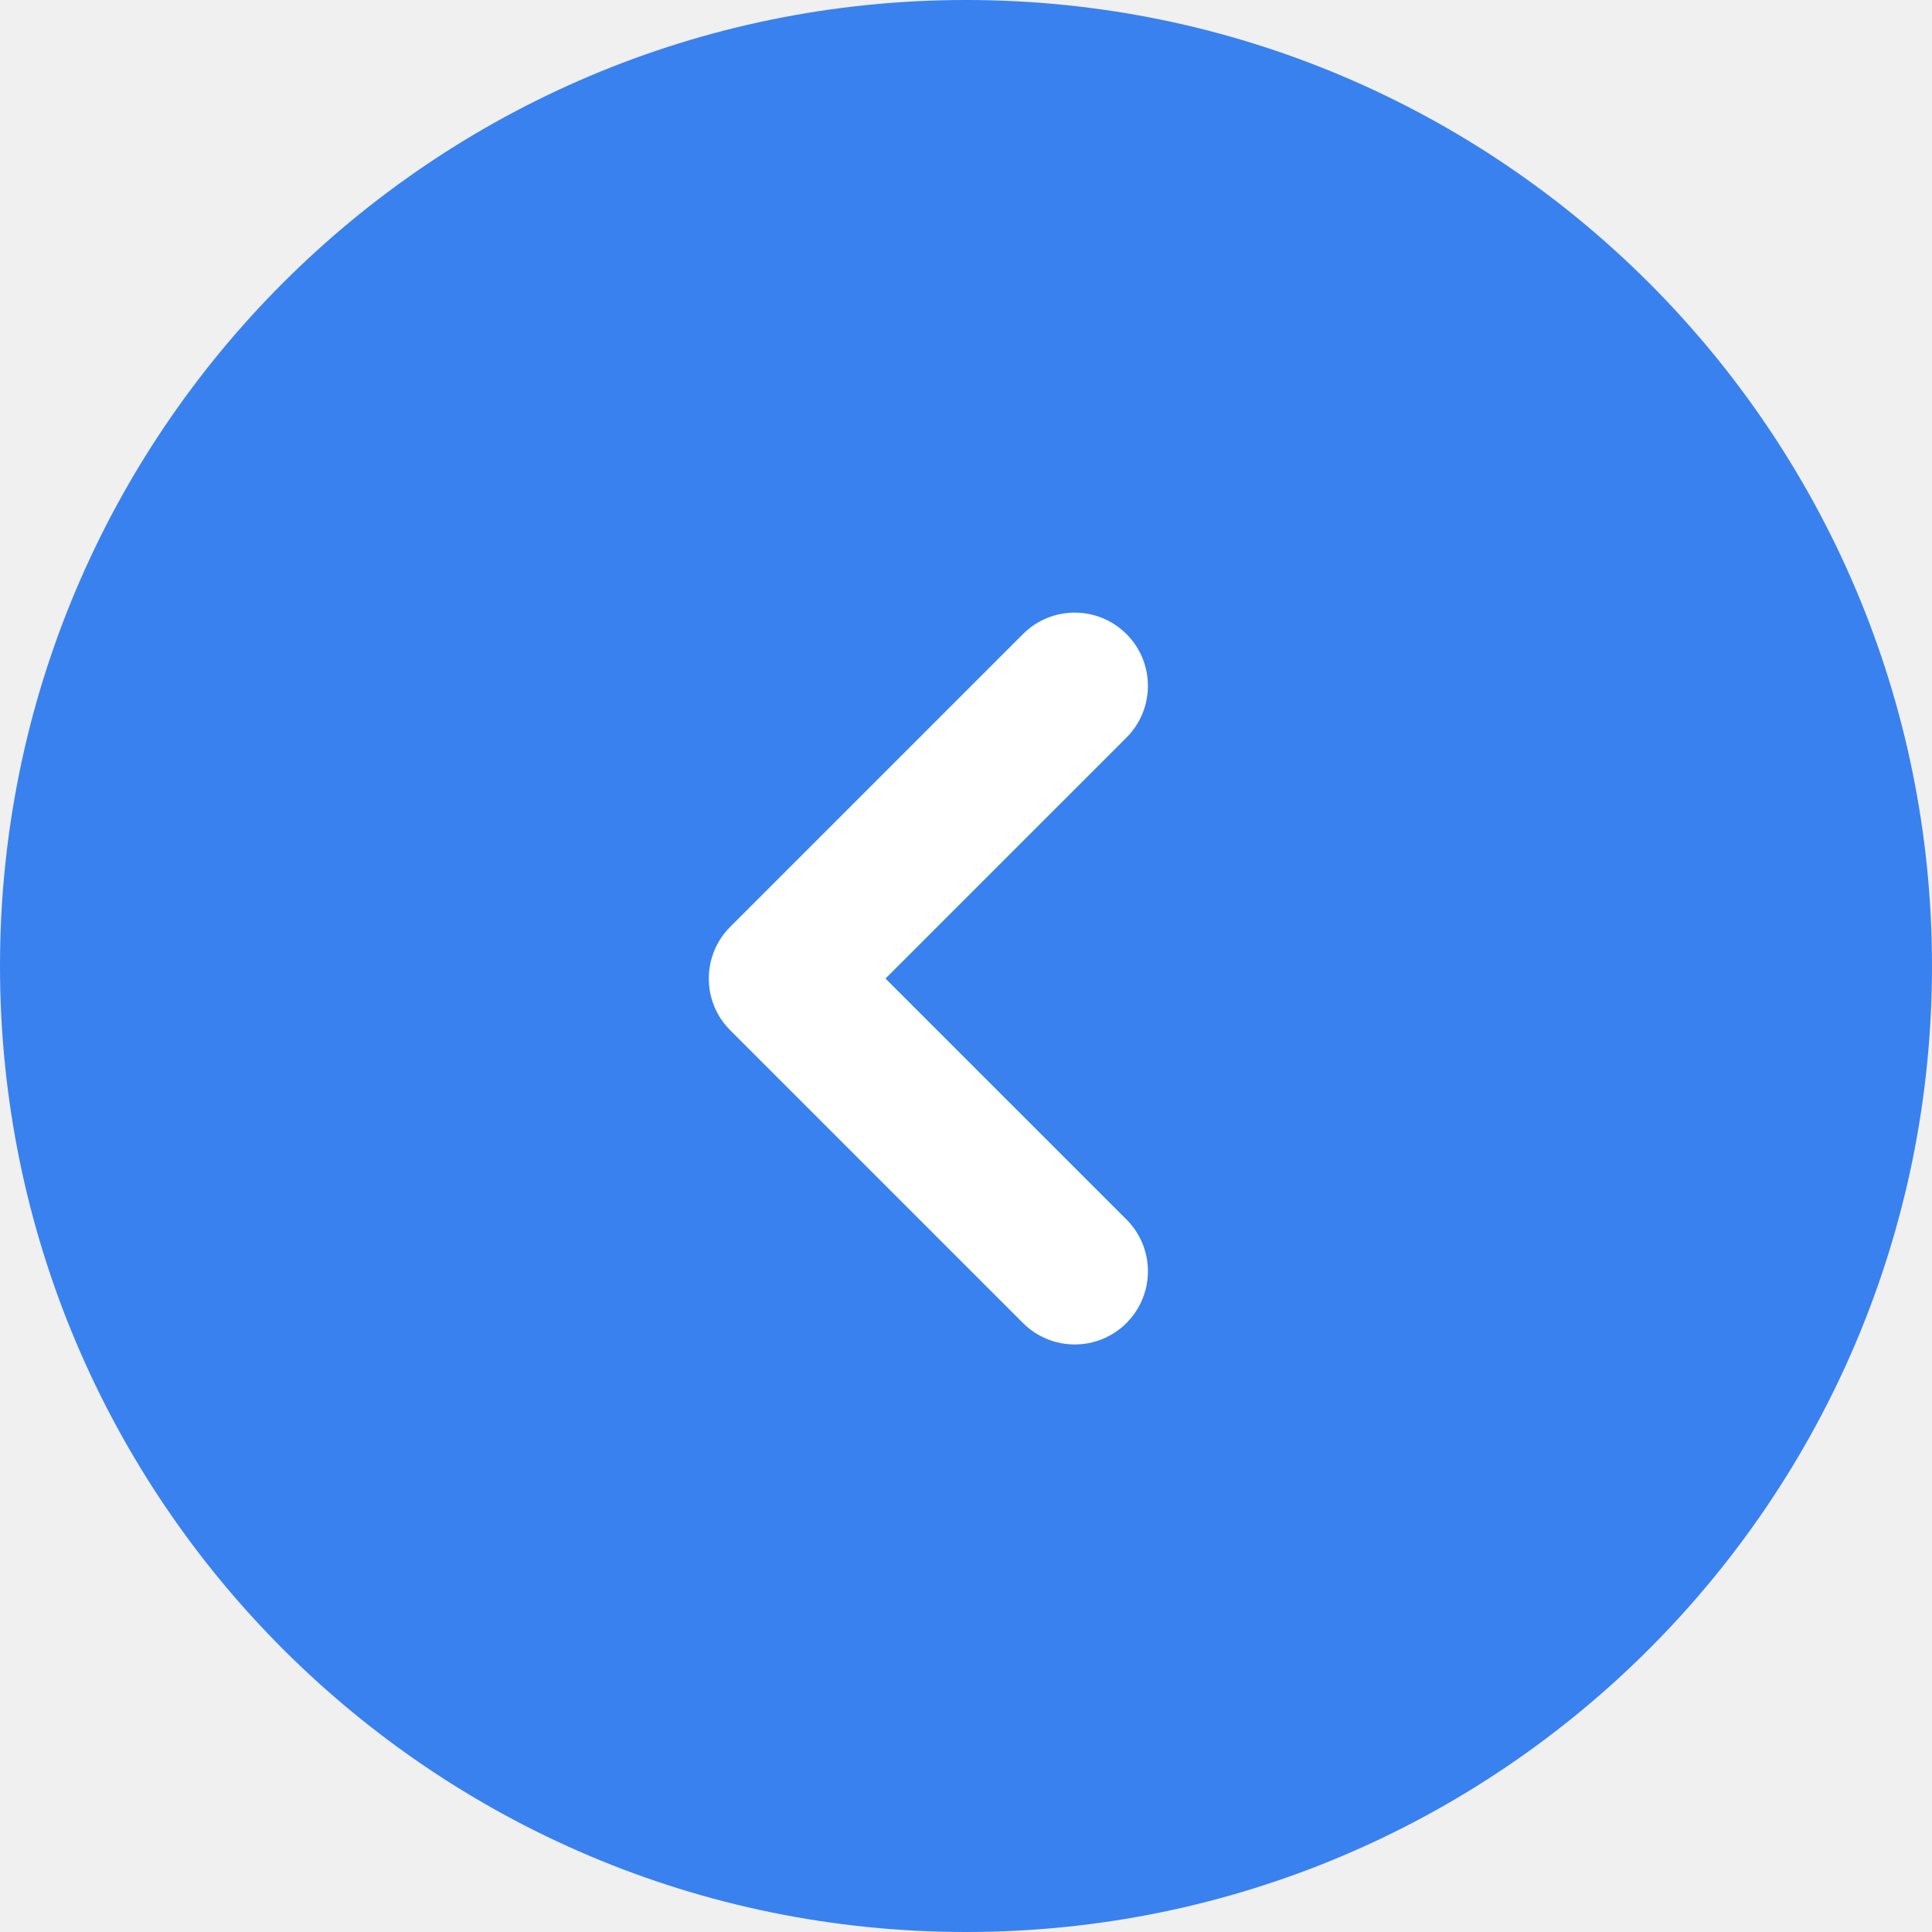
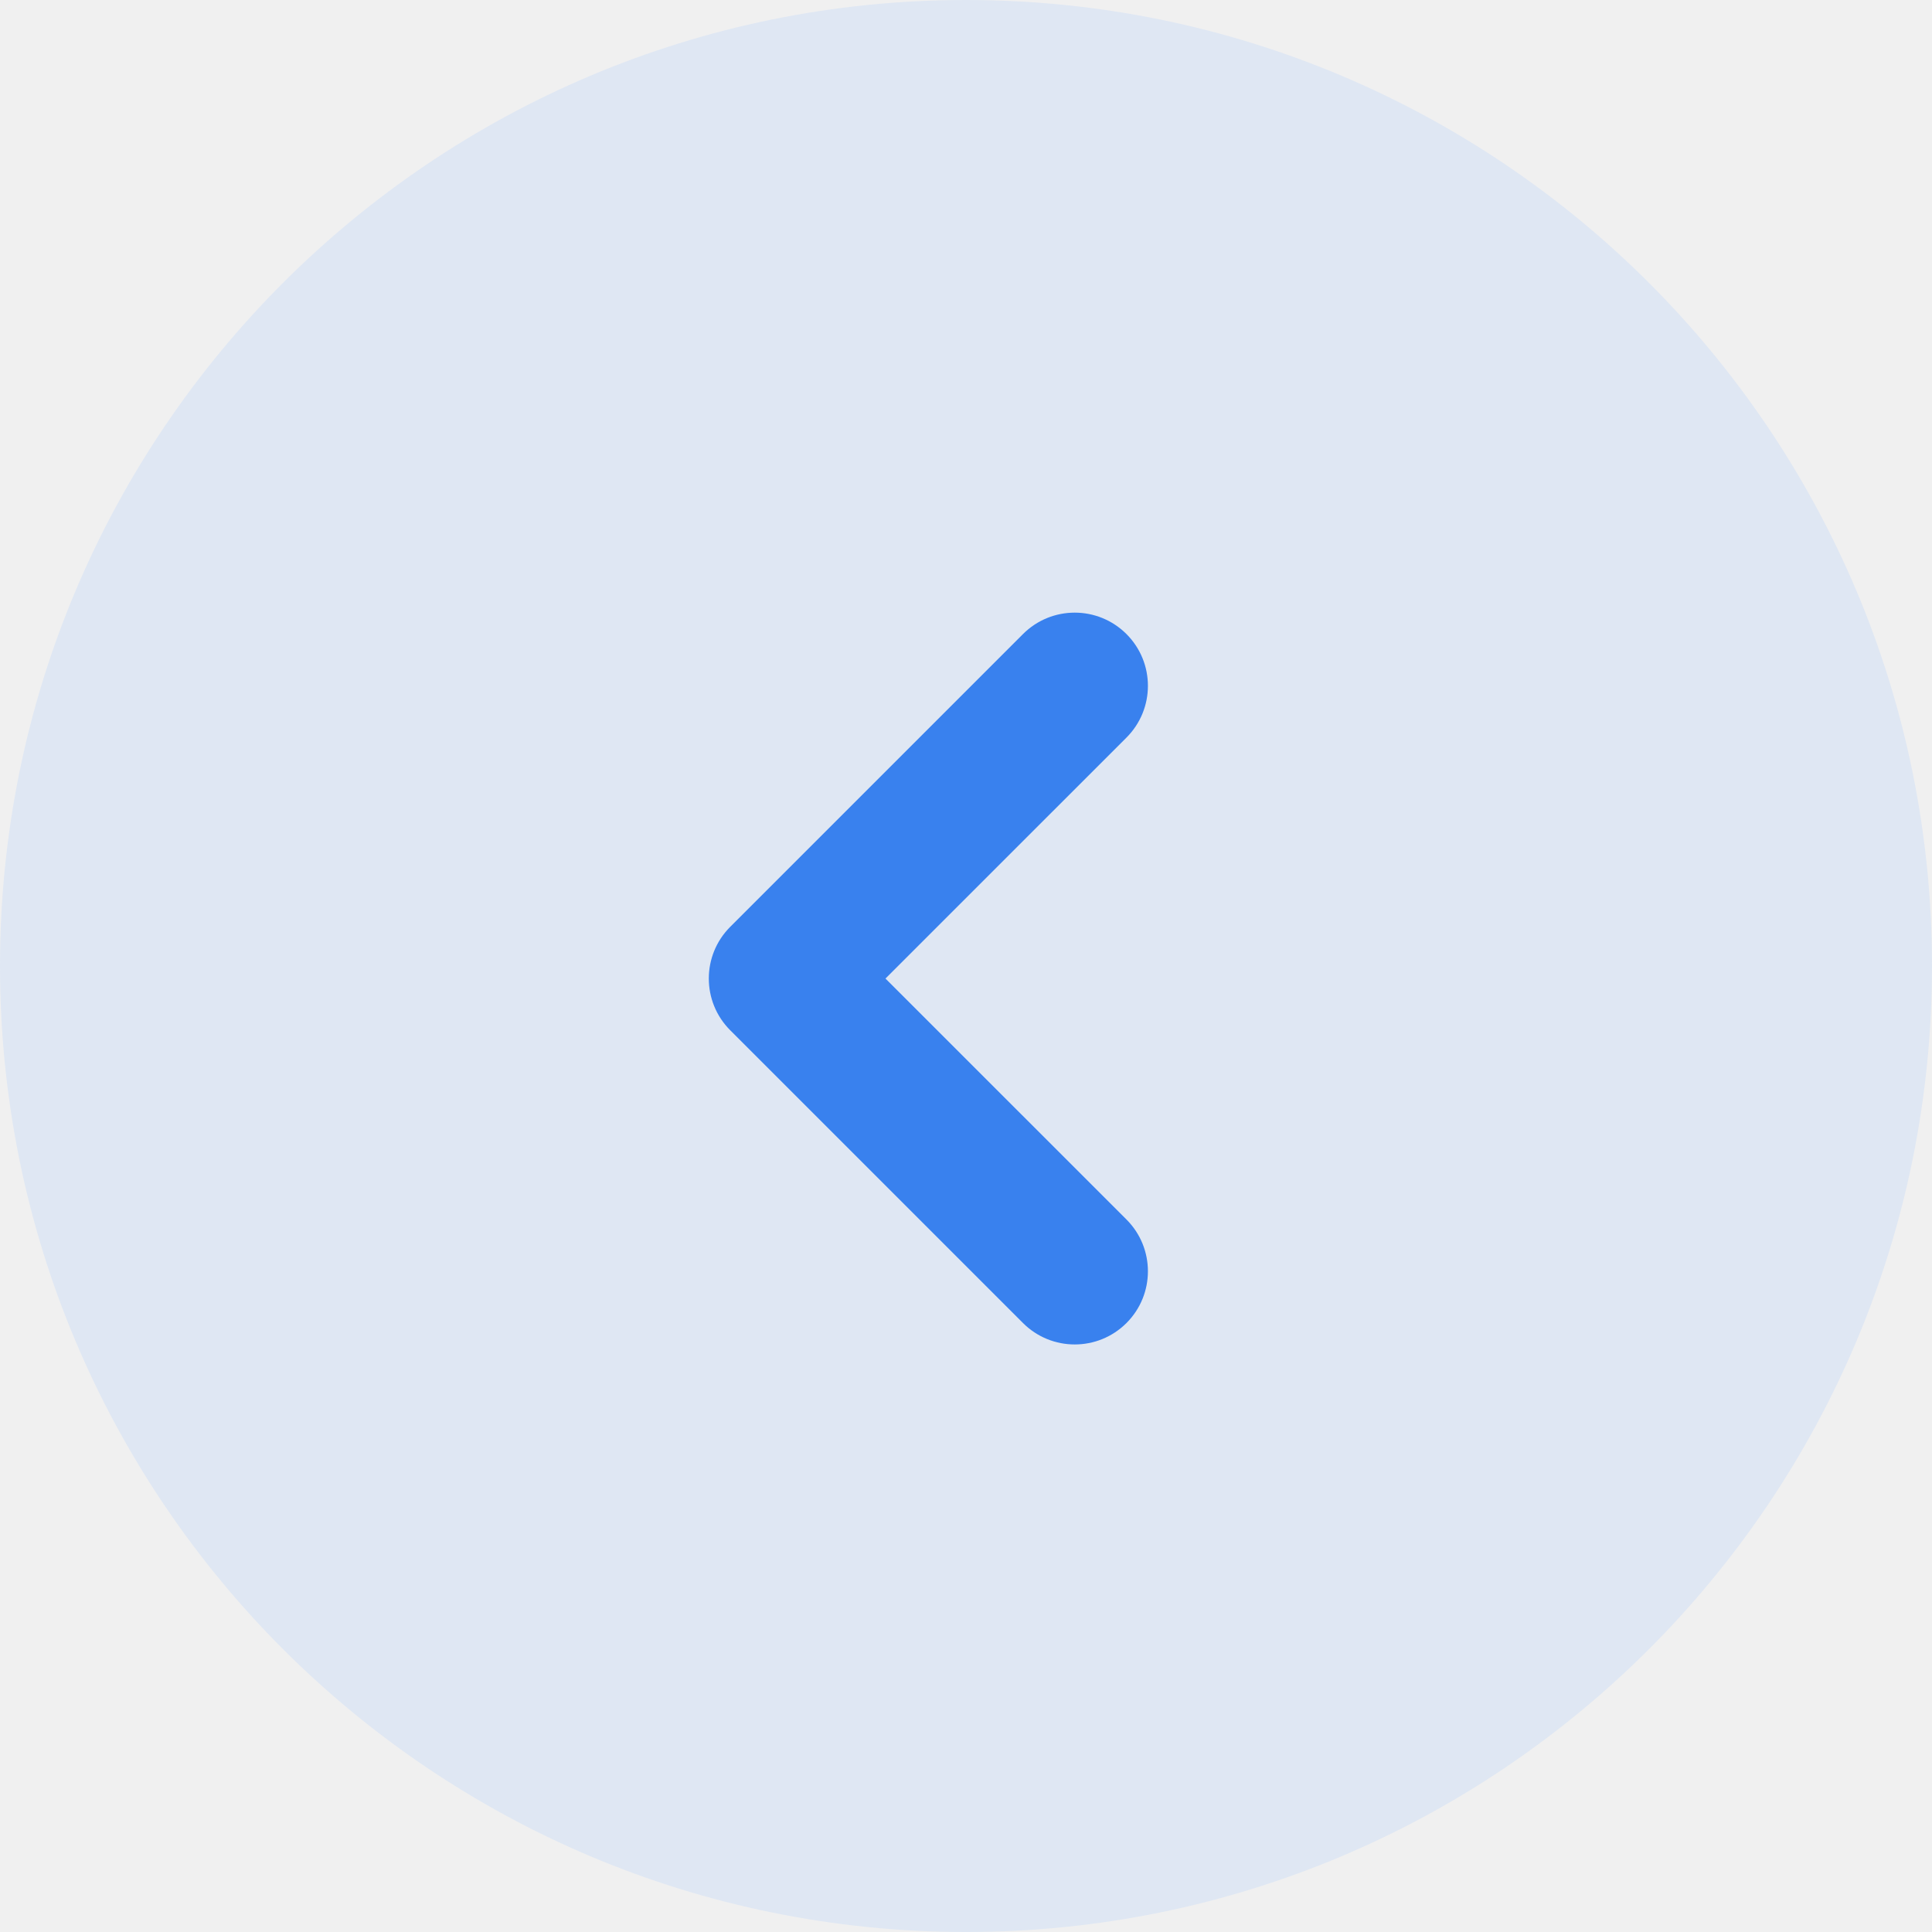
<svg xmlns="http://www.w3.org/2000/svg" width="77" height="77" viewBox="0 0 77 77" fill="none">
-   <path d="M77 38.5C77 59.763 59.763 77 38.5 77C17.237 77 0 59.763 0 38.5C0 17.237 17.237 0 38.5 0C59.763 0 77 17.237 77 38.5Z" fill="#3981EE" />
-   <path fill-rule="evenodd" clip-rule="evenodd" d="M44.896 25.271C46.035 26.41 46.035 28.257 44.896 29.396L35.291 39L44.896 48.604C46.035 49.743 46.035 51.59 44.896 52.729C43.757 53.868 41.91 53.868 40.771 52.729L29.104 41.062C27.965 39.923 27.965 38.077 29.104 36.938L40.771 25.271C41.91 24.132 43.757 24.132 44.896 25.271Z" fill="white" />
+   <path d="M77 38.5C77 59.763 59.763 77 38.5 77C17.237 77 0 59.763 0 38.5C0 17.237 17.237 0 38.5 0C59.763 0 77 17.237 77 38.5Z" fill="#DFE7F3" />
+   <path fill-rule="evenodd" clip-rule="evenodd" d="M44.896 25.271C46.035 26.41 46.035 28.257 44.896 29.396L35.291 39L44.896 48.604C46.035 49.743 46.035 51.59 44.896 52.729C43.757 53.868 41.91 53.868 40.771 52.729L29.104 41.062C27.965 39.923 27.965 38.077 29.104 36.938L40.771 25.271C41.91 24.132 43.757 24.132 44.896 25.271Z" fill="#3981EE" />
</svg>
